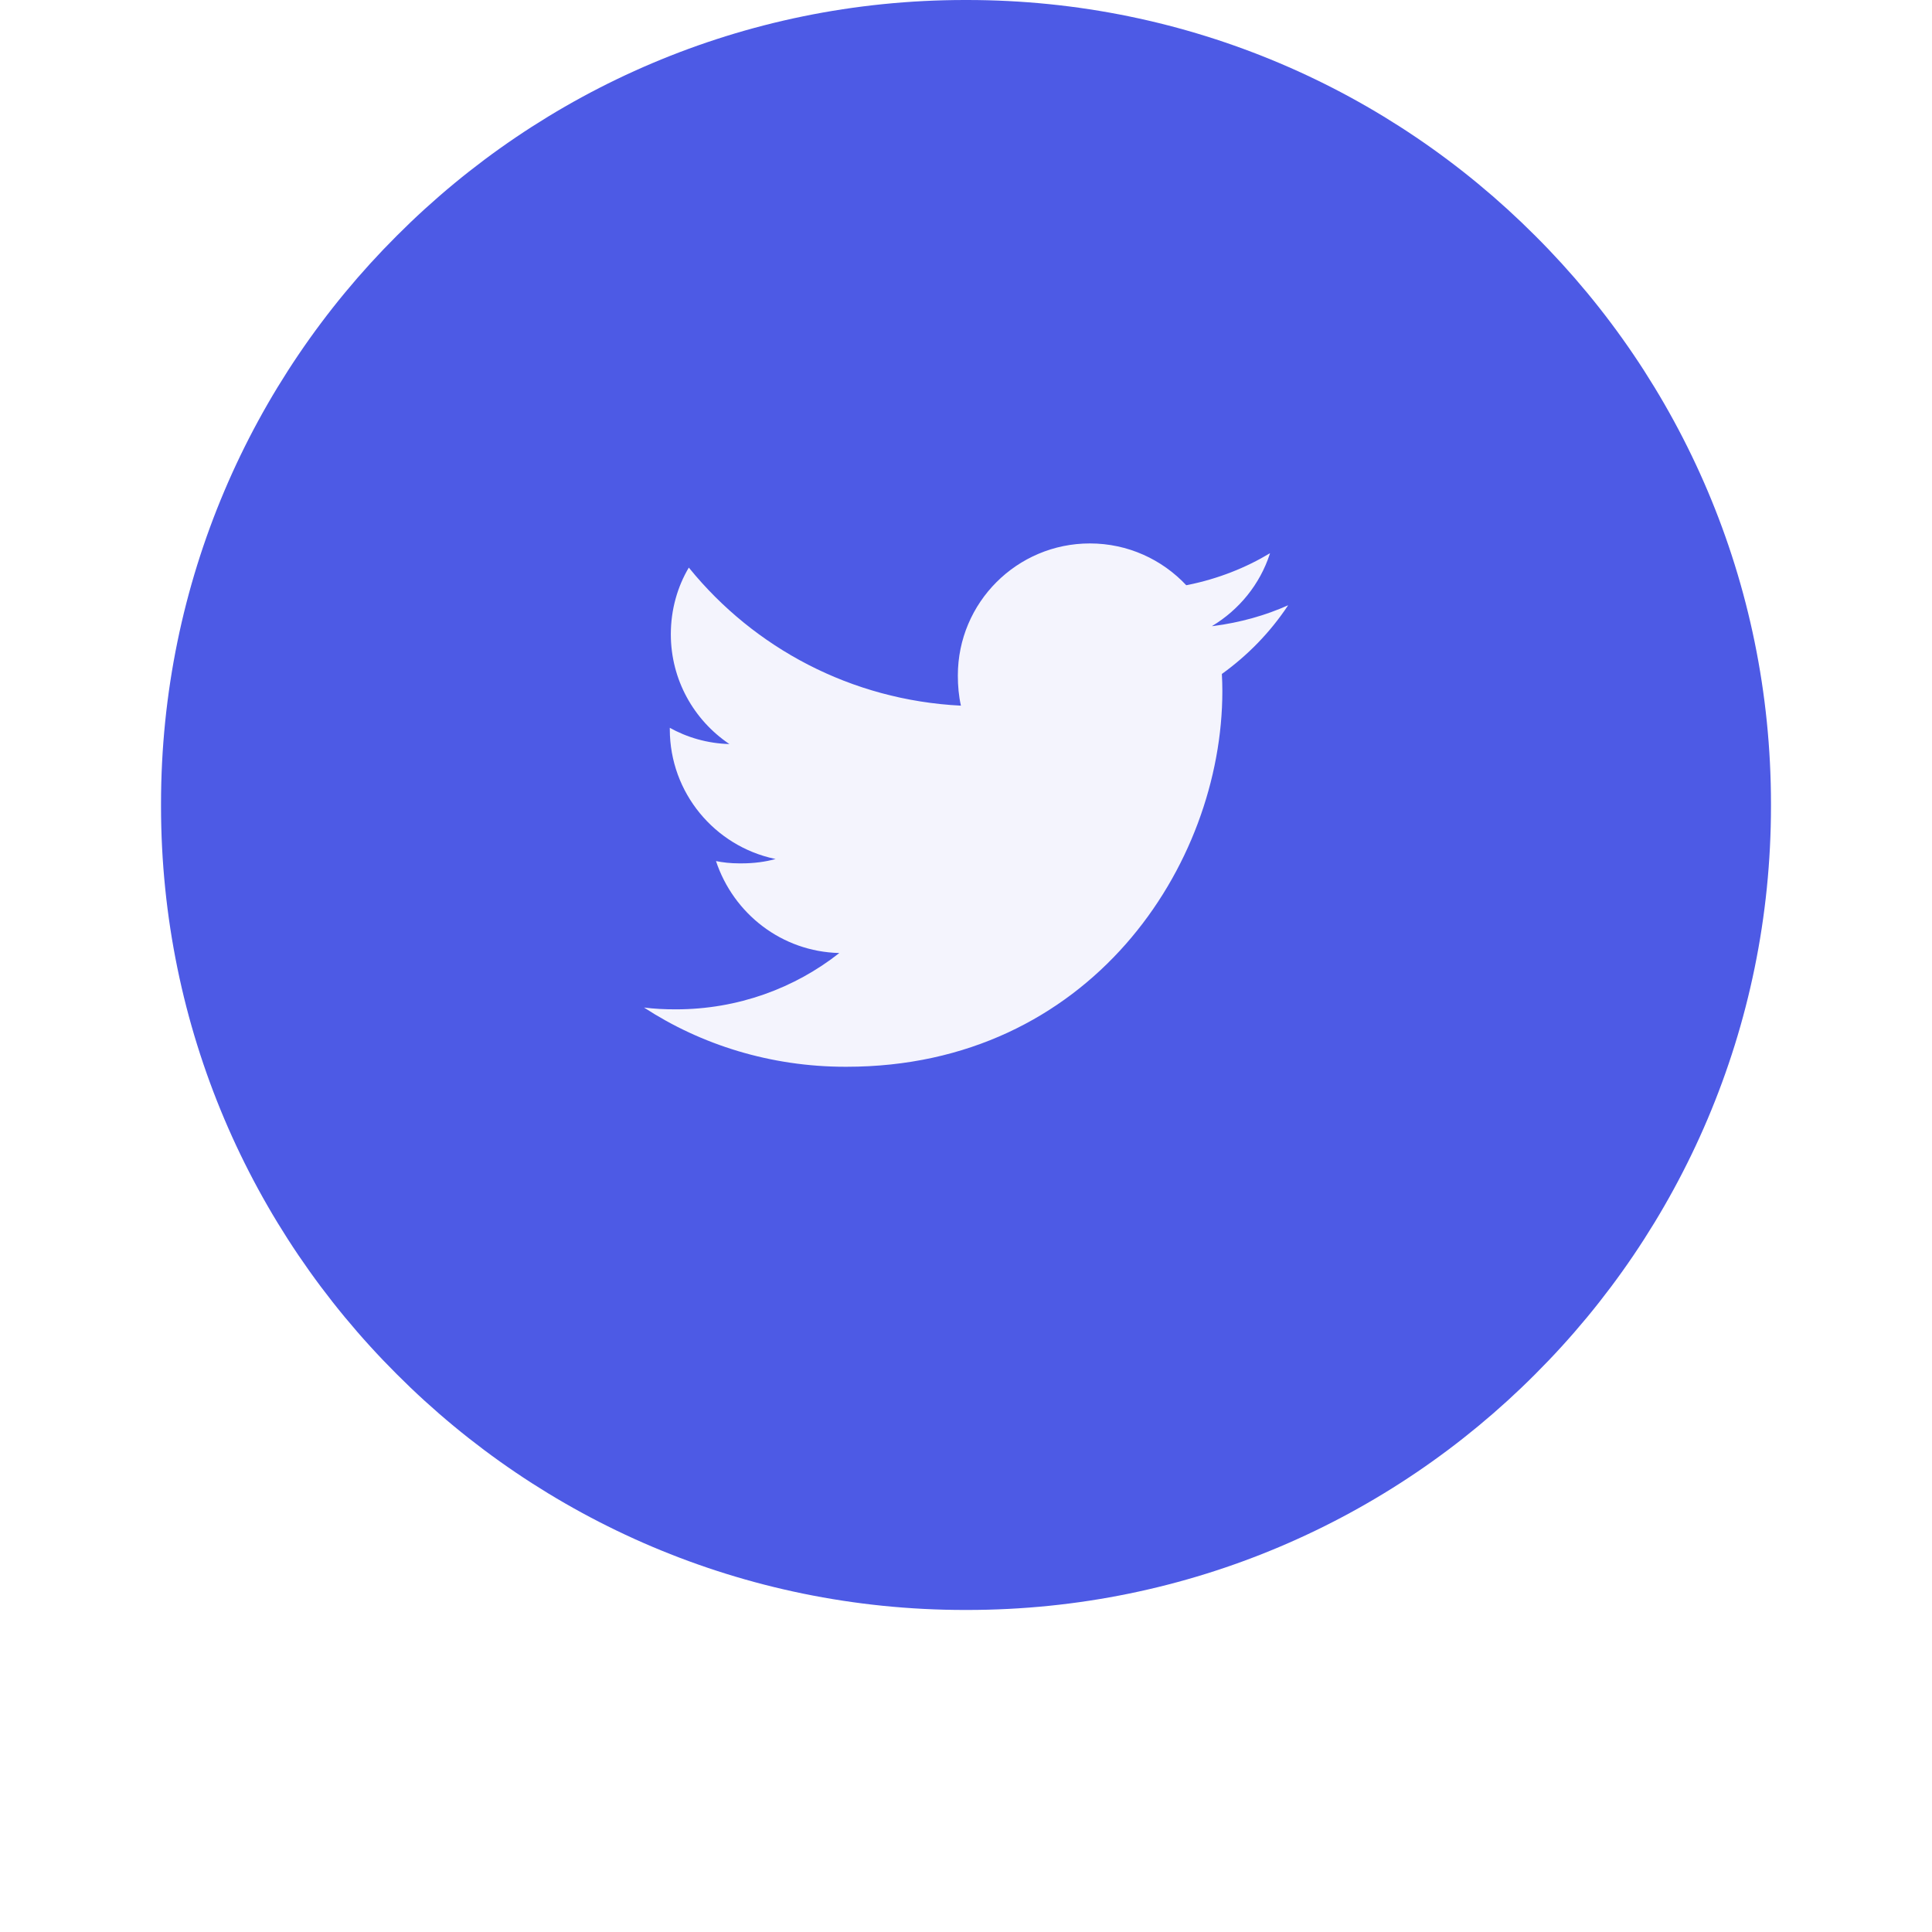
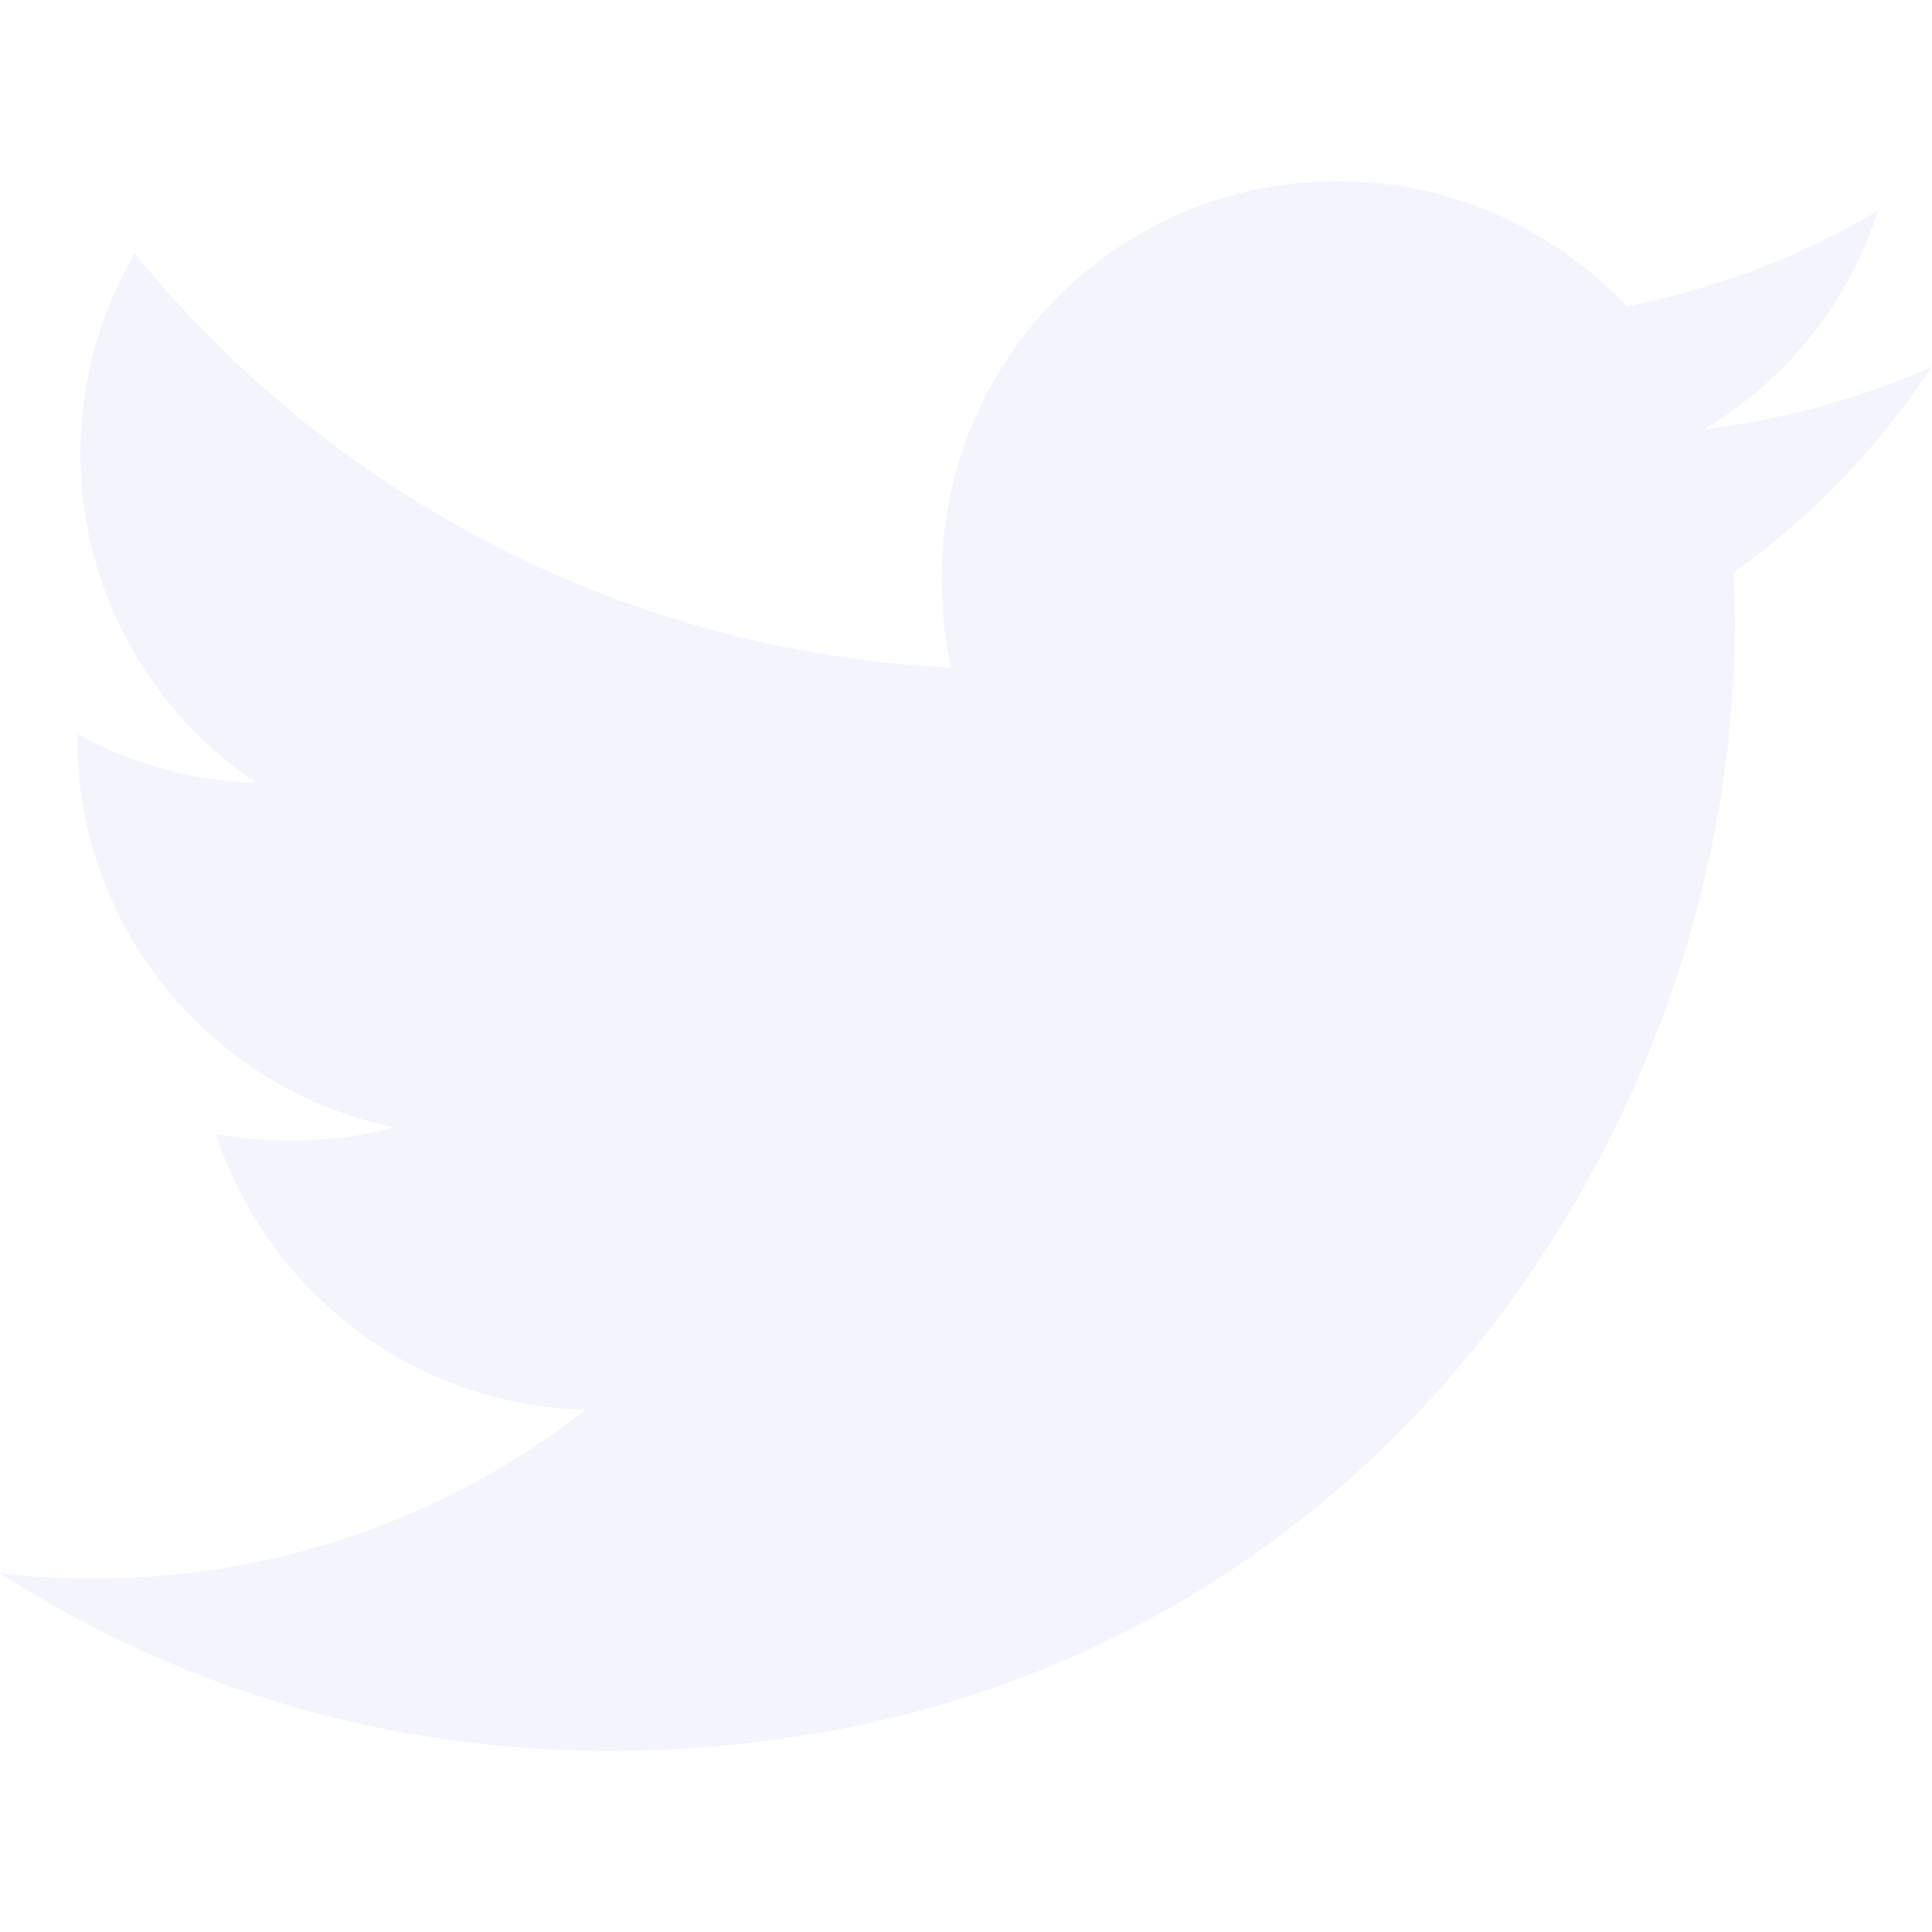
<svg xmlns="http://www.w3.org/2000/svg" version="1.1" width="32" height="32" viewBox="0 0 32 32">
-   <path fill="#4d5ae5" d="M29.333 13.333c0 0.005 0 0.011 0 0.017 0 3.676-1.493 7.004-3.905 9.411l-0 0c-2.406 2.413-5.734 3.905-9.411 3.905-0.006 0-0.012 0-0.018 0h0.001c-0.005 0-0.011 0-0.017 0-3.676 0-7.004-1.493-9.411-3.905l-0-0c-2.413-2.407-3.905-5.735-3.905-9.411 0-0.006 0-0.012 0-0.018v0.001c0-0.005 0-0.011 0-0.017 0-3.676 1.493-7.004 3.905-9.411l0-0c2.407-2.413 5.734-3.905 9.411-3.905 0.006 0 0.012 0 0.018 0h-0.001c0.005 0 0.011 0 0.017 0 3.676 0 7.004 1.493 9.411 3.905l0 0c2.413 2.406 3.905 5.734 3.905 9.411 0 0.006 0 0.012 0 0.018v-0.001z" />
-   <path fill="#f4f4fd" d="M21.333 10.026c-0.367 0.165-0.792 0.286-1.237 0.343l-0.023 0.002c0.453-0.272 0.794-0.693 0.958-1.193l0.004-0.015c-0.399 0.241-0.864 0.425-1.359 0.525l-0.028 0.005c-0.4-0.426-0.967-0.692-1.596-0.692-1.208 0-2.187 0.979-2.187 2.187 0 0 0 0 0 0.001v-0c0 0.173 0.015 0.34 0.051 0.499-1.823-0.092-3.426-0.959-4.498-2.276l-0.009-0.011c-0.188 0.316-0.298 0.697-0.298 1.104 0 0.755 0.382 1.42 0.963 1.814l0.008 0.005c-0.364-0.010-0.703-0.109-0.999-0.275l0.011 0.006v0.024c0.001 1.055 0.746 1.935 1.738 2.146l0.014 0.003c-0.167 0.046-0.358 0.072-0.556 0.072-0.006 0-0.012-0-0.018-0h0.001c-0.010 0-0.022 0-0.034 0-0.134 0-0.265-0.014-0.392-0.040l0.012 0.002c0.291 0.875 1.091 1.499 2.040 1.523l0.003 0c-0.738 0.582-1.681 0.933-2.707 0.933-0.002 0-0.003 0-0.005 0h0c-0.179 0-0.351-0.008-0.523-0.030 0.942 0.615 2.096 0.981 3.335 0.981 0.007 0 0.014 0 0.021-0h-0.001c4.024 0 6.224-3.333 6.224-6.223 0-0.097-0.003-0.19-0.008-0.283 0.433-0.312 0.797-0.689 1.086-1.12l0.010-0.016z" />
+   <path fill="#f4f4fd" d="M32 6.078c-1.19 0.522-2.458 0.868-3.78 1.036 1.36-0.812 2.398-2.088 2.886-3.626-1.268 0.756-2.668 1.29-4.16 1.588-1.204-1.282-2.92-2.076-4.792-2.076-3.632 0-6.556 2.948-6.556 6.562 0 0.52 0.044 1.020 0.152 1.496-5.454-0.266-10.28-2.88-13.522-6.862-0.566 0.982-0.898 2.106-0.898 3.316 0 2.272 1.17 4.286 2.914 5.452-1.054-0.020-2.088-0.326-2.964-0.808v0.072c0 3.188 2.274 5.836 5.256 6.446-0.534 0.146-1.116 0.216-1.72 0.216-0.42 0-0.844-0.024-1.242-0.112 0.85 2.598 3.262 4.508 6.13 4.57-2.232 1.746-5.066 2.798-8.134 2.798-0.538 0-1.054-0.024-1.57-0.090 2.906 1.874 6.35 2.944 10.064 2.944 12.072 0 18.672-10 18.672-18.668 0-0.29-0.010-0.57-0.024-0.848 1.302-0.924 2.396-2.078 3.288-3.406z" />
</svg>
